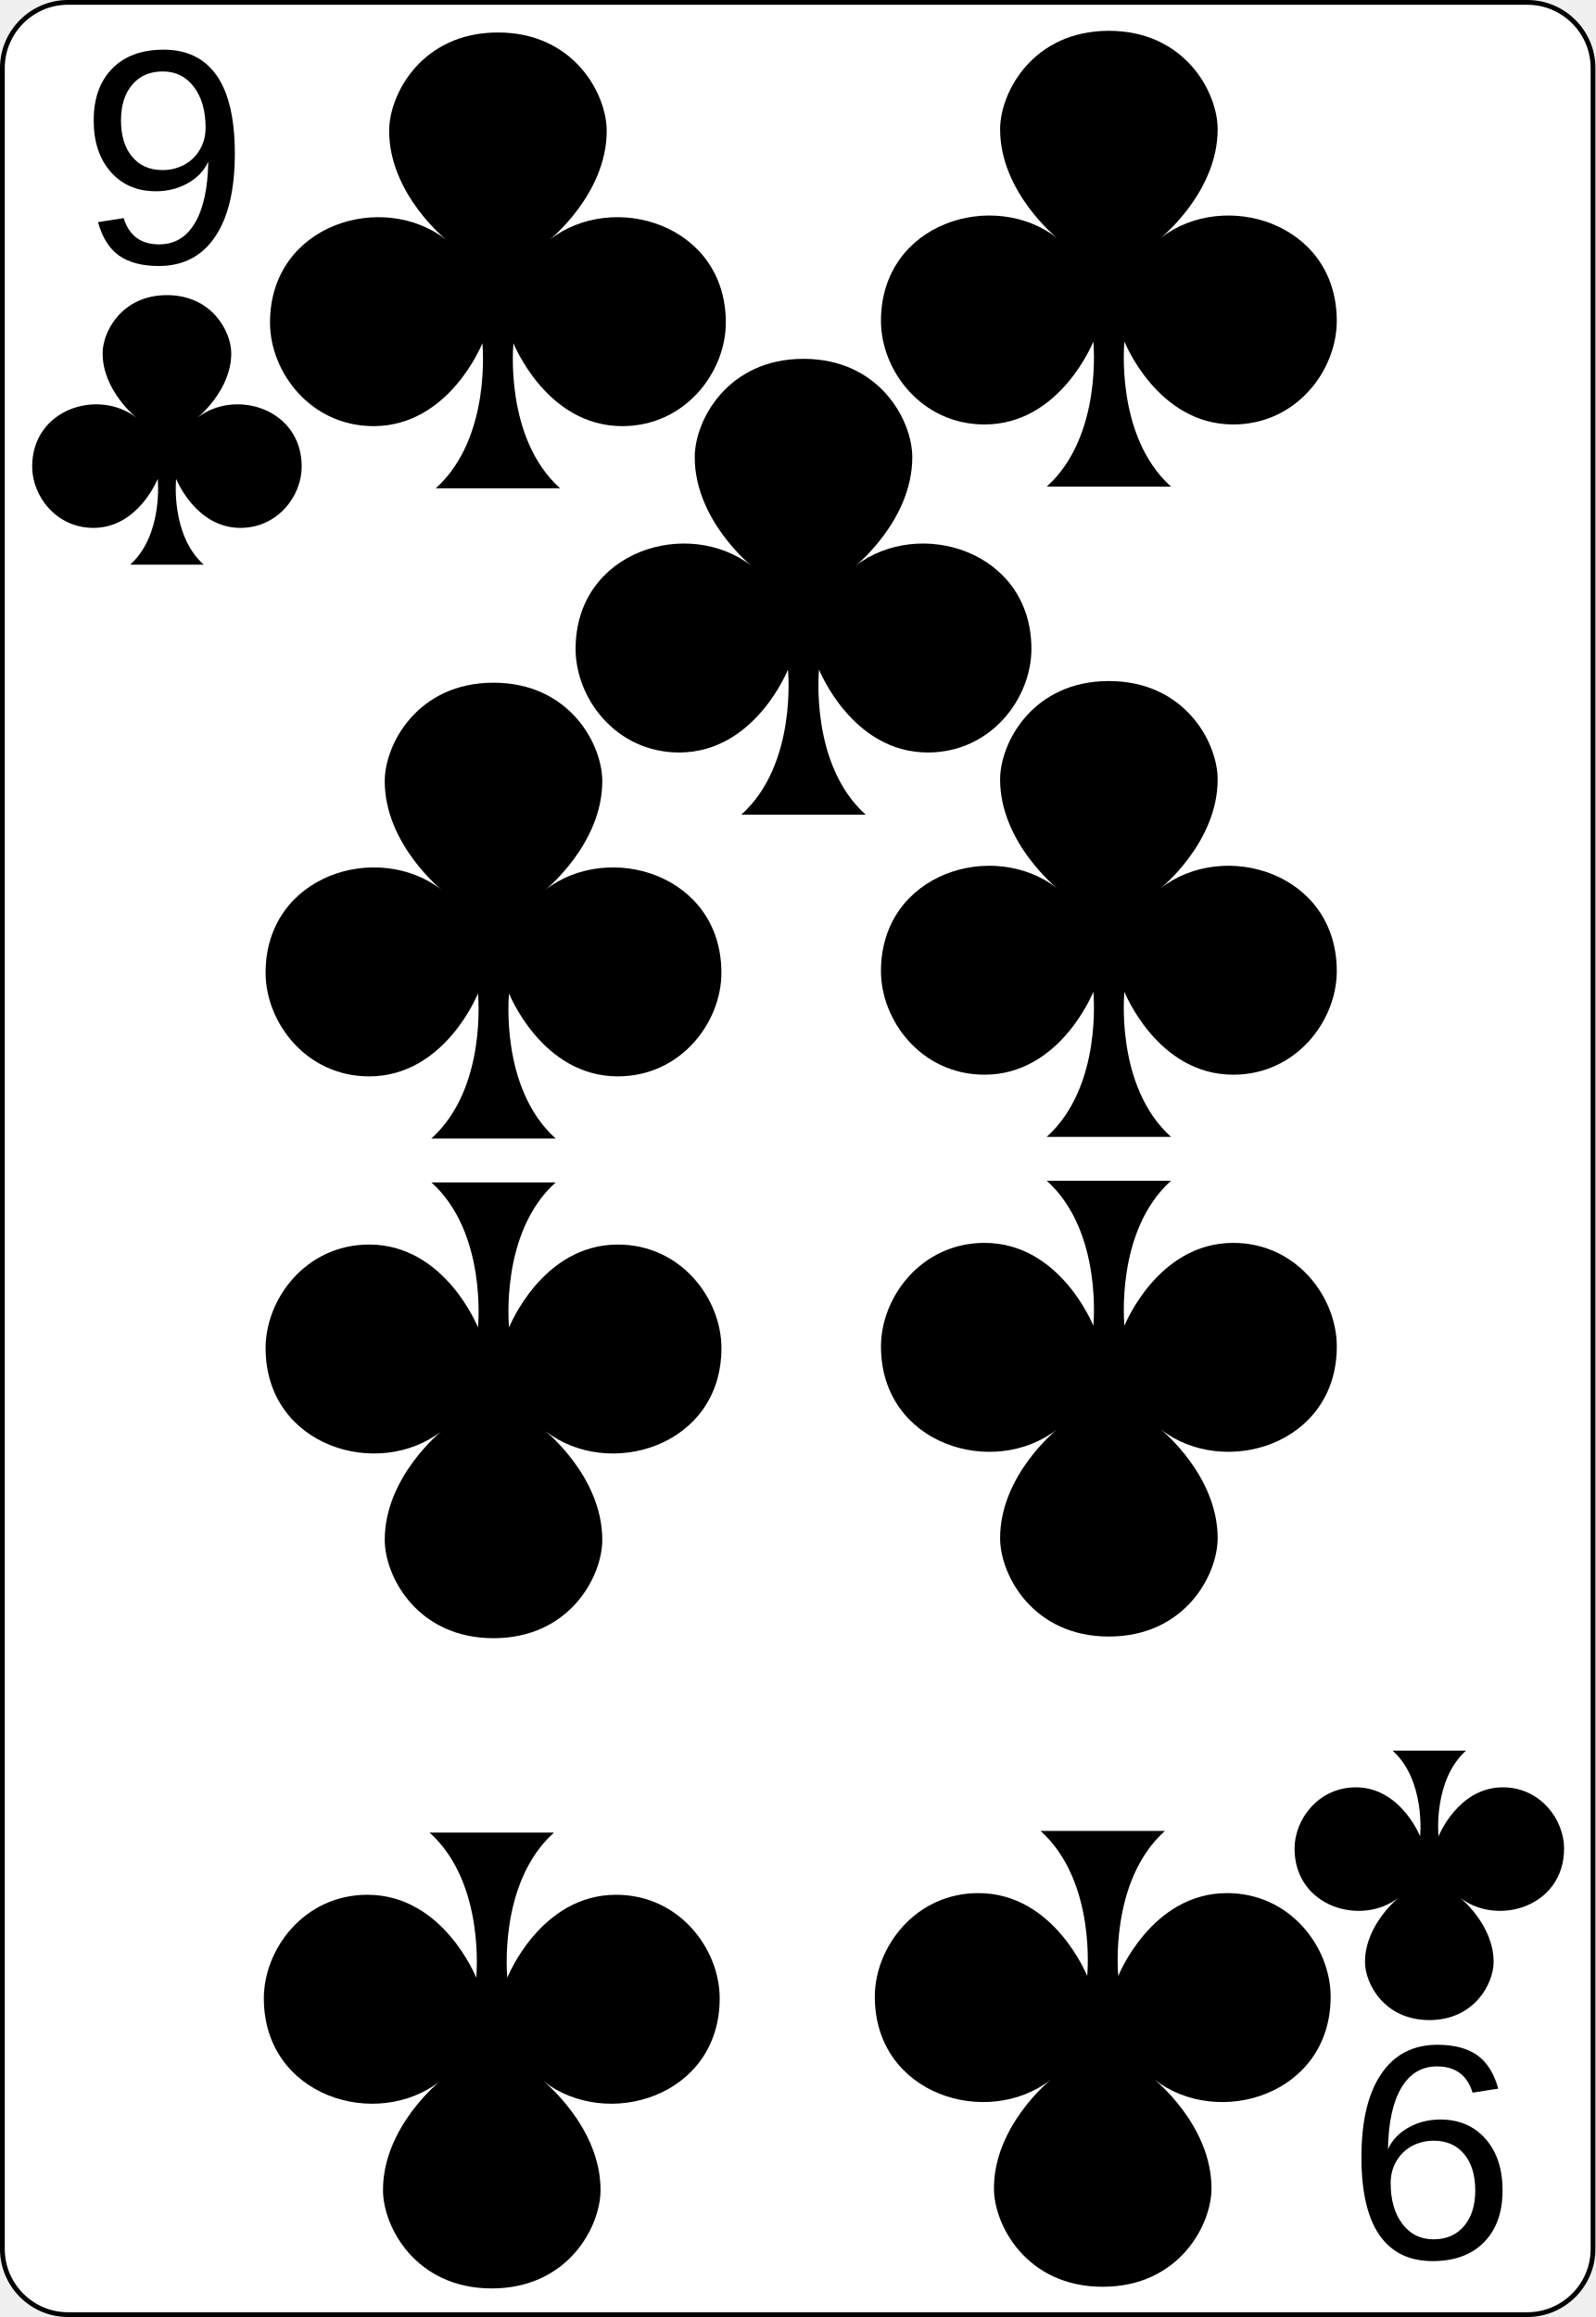
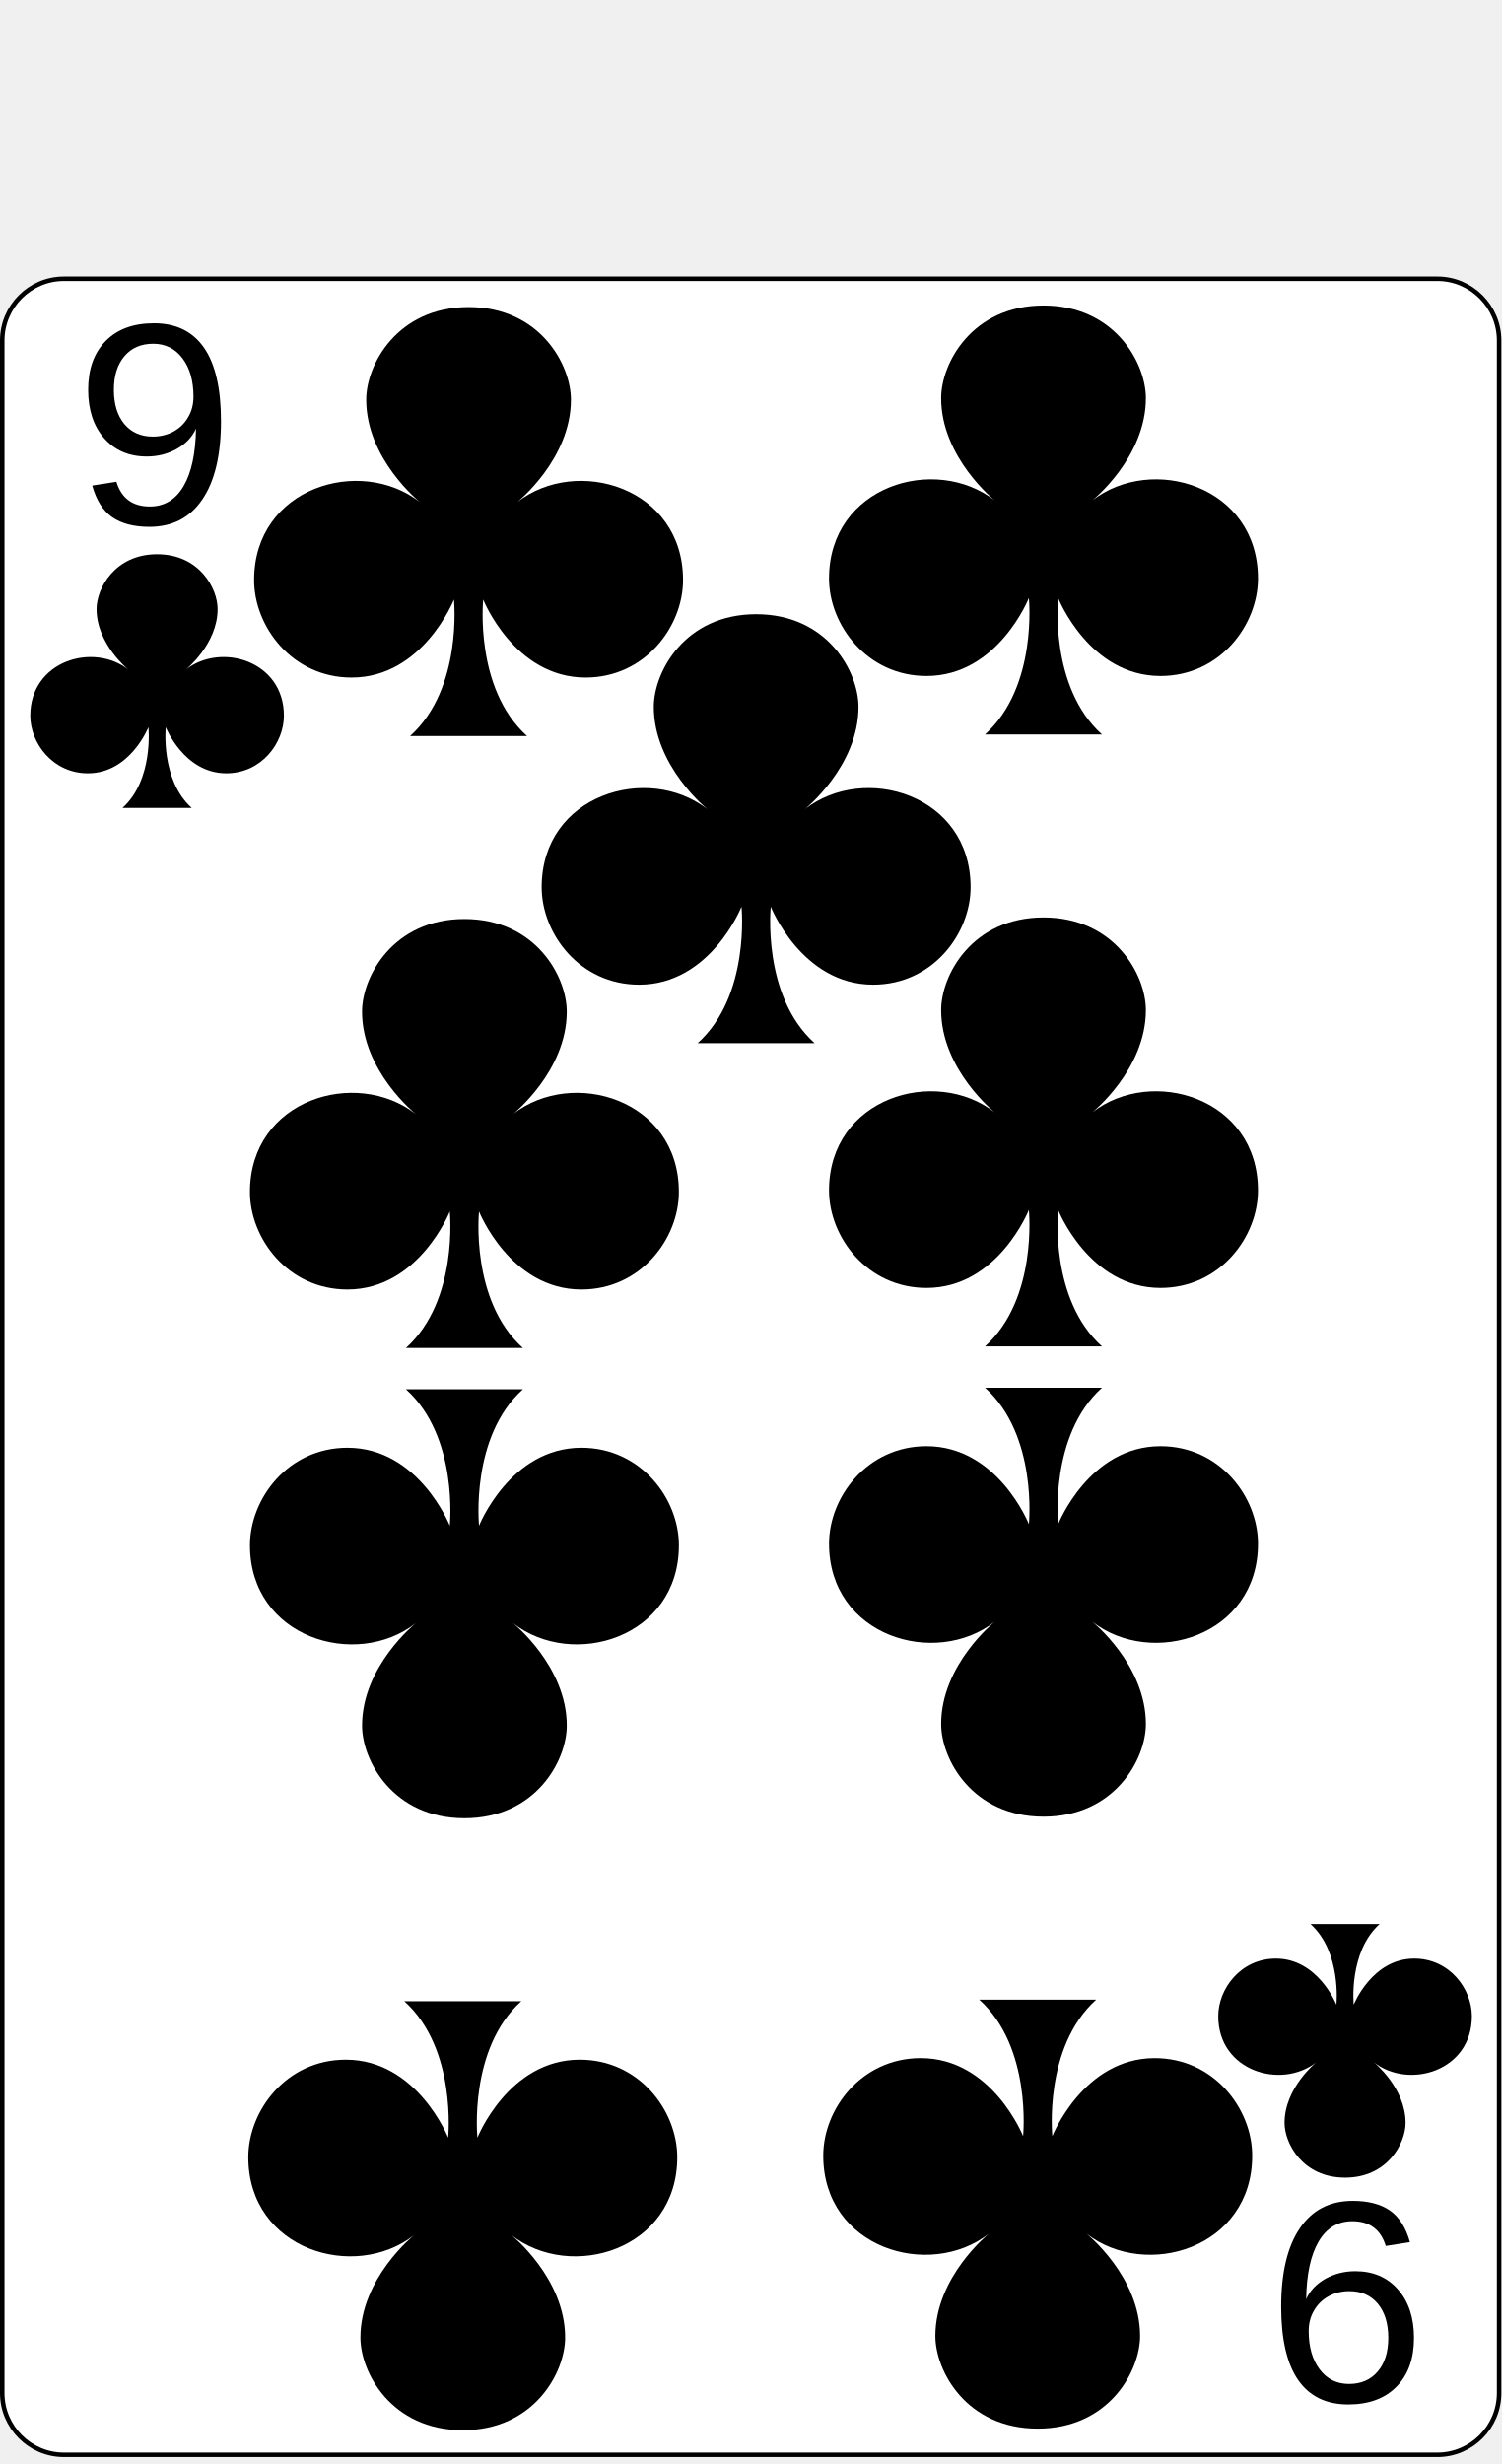
- <svg xmlns="http://www.w3.org/2000/svg" xmlns:xlink="http://www.w3.org/1999/xlink" width="167.087pt" height="242.667pt" viewBox="0 0 167.087 242.667" xml:space="preserve" id="svg2" version="1.1">
+ <svg xmlns="http://www.w3.org/2000/svg" xmlns:xlink="http://www.w3.org/1999/xlink" width="110.087pt" height="180.667pt" viewBox="0 -15 167.087 242.667" xml:space="preserve" id="svg2" version="1.1">
  <defs id="defs41">
    <radialGradient xlink:href="#linearGradient2984" id="radialGradient3760" cx="48.231" cy="18.138" fx="48.231" fy="18.138" r="9.5" gradientUnits="userSpaceOnUse" gradientTransform="matrix(-1.560526,0.01828294,-0.02684055,-2.290953,123.9838,58.80911)" />
    <linearGradient id="linearGradient2984">
      <stop style="stop-color:#000000;stop-opacity:1;" offset="0" id="stop2986" />
      <stop style="stop-color:#000000;stop-opacity:0.656;" offset="1" id="stop2988" />
    </linearGradient>
    <radialGradient xlink:href="#linearGradient3784" id="radialGradient3792" cx="171.487" cy="511.223" fx="171.487" fy="511.223" r="81.903" gradientTransform="matrix(1.152989,-0.6739155,0.3948202,0.6754904,-233.6326,270.4008)" gradientUnits="userSpaceOnUse" />
    <linearGradient id="linearGradient3784">
      <stop style="stop-color:#ffffff;stop-opacity:0.534;" offset="0" id="stop3786" />
      <stop style="stop-color:#000000;stop-opacity:0;" offset="1" id="stop3788" />
    </linearGradient>
    <radialGradient r="81.903" fy="511.223" fx="171.487" cy="511.223" cx="171.487" gradientTransform="matrix(1.152989,-0.6739155,0.3948202,0.6754904,-233.6326,270.4008)" gradientUnits="userSpaceOnUse" id="radialGradient3855" xlink:href="#linearGradient3784-4" />
    <linearGradient id="linearGradient3784-4">
      <stop style="stop-color:#ffffff;stop-opacity:0.519;" offset="0" id="stop3786-8" />
      <stop style="stop-color:#000000;stop-opacity:0;" offset="1" id="stop3788-6" />
    </linearGradient>
    <radialGradient r="81.903" fy="461.841" fx="181.694" cy="461.841" cx="181.694" gradientTransform="matrix(1.152989,-0.6739155,0.3948202,0.6754904,-233.6326,270.4008)" gradientUnits="userSpaceOnUse" id="radialGradient3916" xlink:href="#linearGradient3784-3" />
    <linearGradient id="linearGradient3784-3">
      <stop style="stop-color:#ffffff;stop-opacity:0.702;" offset="0" id="stop3786-86" />
      <stop style="stop-color:#000000;stop-opacity:0;" offset="1" id="stop3788-2" />
    </linearGradient>
  </defs>
  <g id="Layer_x0020_1" style="fill-rule:nonzero;clip-rule:nonzero;stroke:#000000;stroke-miterlimit:4;">
    <path style="fill:#FFFFFF;stroke-width:0.5;" d="M166.837,235.548c0,3.777-3.087,6.869-6.871,6.869H7.111c-3.775,0-6.861-3.092-6.861-6.869V7.12C0.25,3.343,3.336,0.25,7.111,0.25h152.855    c3.784,0,6.871,3.093,6.871,6.87v228.428z" id="path5" />
    <g style="stroke:none;" id="g7">
      <g id="g9">
				
			</g>
    </g>
    <g id="g15">
			
		</g>
    <g id="g19">
			
		</g>
    <g style="stroke:none;" id="g23">
      <g id="g25">
				
			</g>
    </g>
    <g style="stroke:none;" id="g31">
      <g id="g33">
				
			</g>
    </g>
  </g>
  <text xml:space="preserve" style="font-size:32px;font-style:normal;font-weight:normal;line-height:125%;letter-spacing:0px;word-spacing:0px;fill:#000000;fill-opacity:1;stroke:none;font-family:Bitstream Vera Sans" x="8.311" y="27.548" id="text3788">
    <tspan id="tspan3790" x="8.311" y="27.548" style="font-style:normal;font-variant:normal;font-weight:normal;font-stretch:normal;font-family:Arial;-inkscape-font-specification:Arial">9</tspan>
  </text>
  <g transform="matrix(1.485651,0,0,1.485651,-54.02466,10.01807)" id="layer1-1-4">
    <path id="cl-9" d="m 50.291,22.698 c 0,0 2.375,-1.9 2.375,-4.534 0,-1.542 -1.369,-4.102 -4.534,-4.102 -3.165,0 -4.534,2.561 -4.534,4.102 0,2.634 2.375,4.534 2.375,4.534 -2.638,-2.055 -7.341,-0.652 -7.341,3.455 0,2.056 1.68,4.318 4.318,4.318 3.165,0 4.534,-3.455 4.534,-3.455 0,0 0.402,3.938 -1.943,6.046 h 5.182 c -2.345,-2.107 -1.943,-6.046 -1.943,-6.046 0,0 1.369,3.455 4.534,3.455 2.639,0 4.318,-2.263 4.318,-4.318 0,-4.107 -4.703,-5.51 -7.341,-3.455 z" style="fill:#000000" />
  </g>
  <text xml:space="preserve" style="font-size:32px;font-style:normal;font-weight:normal;line-height:125%;letter-spacing:0px;word-spacing:0px;fill:#000000;fill-opacity:1;stroke:none;font-family:Bitstream Vera Sans" x="-158.864" y="-214.467" id="text3788-8" transform="scale(-1,-1)">
    <tspan id="tspan3790-7" x="-158.864" y="-214.467" style="font-style:normal;font-variant:normal;font-weight:normal;font-stretch:normal;font-family:Arial;-inkscape-font-specification:Arial">9</tspan>
  </text>
  <g transform="matrix(-1.485651,0,0,-1.485651,221.1992,232.4618)" id="layer1-1-4-1">
    <path id="cl-9-7" d="m 50.291,22.698 c 0,0 2.375,-1.9 2.375,-4.534 0,-1.542 -1.369,-4.102 -4.534,-4.102 -3.165,0 -4.534,2.561 -4.534,4.102 0,2.634 2.375,4.534 2.375,4.534 -2.638,-2.055 -7.341,-0.652 -7.341,3.455 0,2.056 1.68,4.318 4.318,4.318 3.165,0 4.534,-3.455 4.534,-3.455 0,0 0.402,3.938 -1.943,6.046 h 5.182 c -2.345,-2.107 -1.943,-6.046 -1.943,-6.046 0,0 1.369,3.455 4.534,3.455 2.639,0 4.318,-2.263 4.318,-4.318 0,-4.107 -4.703,-5.51 -7.341,-3.455 z" style="fill:#000000" />
  </g>
  <path style="fill:#000000" d="m 57.573,25.1 c 0,0 5.967,-4.774 5.967,-11.392 0,-3.874 -3.44,-10.307 -11.392,-10.307 -7.952,0 -11.392,6.435 -11.392,10.307 0,6.618 5.967,11.392 5.967,11.392 -6.628,-5.163 -18.445,-1.638 -18.445,8.681 0,5.166 4.221,10.849 10.849,10.849 7.952,0 11.392,-8.681 11.392,-8.681 0,0 1.01,9.895 -4.882,15.191 h 13.02 c -5.892,-5.294 -4.882,-15.191 -4.882,-15.191 0,0 3.44,8.681 11.392,8.681 6.631,0 10.849,-5.686 10.849,-10.849 0,-10.319 -11.817,-13.844 -18.445,-8.681 z" id="cl-9-8" />
  <path style="fill:#000000" d="m 57.11,93.201 c 0,0 5.967,-4.774 5.967,-11.392 0,-3.874 -3.44,-10.307 -11.392,-10.307 -7.952,0 -11.392,6.435 -11.392,10.307 0,6.618 5.967,11.392 5.967,11.392 -6.628,-5.163 -18.445,-1.638 -18.445,8.681 0,5.166 4.221,10.849 10.849,10.849 7.952,0 11.392,-8.681 11.392,-8.681 0,0 1.01,9.895 -4.882,15.191 h 13.02 c -5.892,-5.294 -4.882,-15.191 -4.882,-15.191 0,0 3.44,8.681 11.392,8.681 6.631,0 10.849,-5.686 10.849,-10.849 0,-10.319 -11.817,-13.844 -18.445,-8.681 z" id="cl-9-8-0" />
  <path style="fill:#000000" d="m 121.558,24.926 c 0,0 5.967,-4.774 5.967,-11.392 0,-3.874 -3.44,-10.307 -11.392,-10.307 -7.952,0 -11.392,6.435 -11.392,10.307 0,6.618 5.967,11.392 5.967,11.392 -6.628,-5.163 -18.445,-1.638 -18.445,8.681 0,5.166 4.221,10.849 10.849,10.849 7.952,0 11.392,-8.681 11.392,-8.681 0,0 1.01,9.895 -4.882,15.191 h 13.02 c -5.892,-5.294 -4.882,-15.191 -4.882,-15.191 0,0 3.44,8.681 11.392,8.681 6.631,0 10.849,-5.686 10.849,-10.849 0,-10.319 -11.817,-13.844 -18.445,-8.681 z" id="cl-9-8-9" />
  <path style="fill:#000000" d="m 121.558,93.027 c 0,0 5.967,-4.774 5.967,-11.392 0,-3.874 -3.44,-10.307 -11.392,-10.307 -7.952,0 -11.392,6.435 -11.392,10.307 0,6.618 5.967,11.392 5.967,11.392 -6.628,-5.163 -18.445,-1.638 -18.445,8.681 0,5.166 4.221,10.849 10.849,10.849 7.952,0 11.392,-8.681 11.392,-8.681 0,0 1.01,9.895 -4.882,15.191 h 13.02 c -5.892,-5.294 -4.882,-15.191 -4.882,-15.191 0,0 3.44,8.681 11.392,8.681 6.631,0 10.849,-5.686 10.849,-10.849 0,-10.319 -11.817,-13.844 -18.445,-8.681 z" id="cl-9-8-0-4" />
  <path style="fill:#000000" d="m 89.577,59.281 c 0,0 5.967,-4.774 5.967,-11.392 0,-3.874 -3.44,-10.307 -11.392,-10.307 -7.952,0 -11.392,6.435 -11.392,10.307 0,6.618 5.967,11.392 5.967,11.392 C 72.099,54.118 60.282,57.643 60.282,67.962 c 0,5.166 4.221,10.849 10.849,10.849 7.952,0 11.392,-8.681 11.392,-8.681 0,0 1.01,9.895 -4.882,15.191 h 13.02 c -5.892,-5.294 -4.882,-15.191 -4.882,-15.191 0,0 3.44,8.681 11.392,8.681 6.631,0 10.849,-5.686 10.849,-10.849 0,-10.319 -11.817,-13.844 -18.445,-8.681 z" id="cl-9-8-8" />
  <path style="fill:#000000" d="m 110.063,217.802 c 0,0 -5.967,4.774 -5.967,11.392 0,3.874 3.44,10.307 11.392,10.307 7.952,0 11.392,-6.435 11.392,-10.307 0,-6.618 -5.967,-11.392 -5.967,-11.392 6.628,5.163 18.445,1.638 18.445,-8.681 0,-5.166 -4.221,-10.849 -10.849,-10.849 -7.952,0 -11.392,8.681 -11.392,8.681 0,0 -1.01,-9.895 4.882,-15.191 h -13.02 c 5.892,5.294 4.882,15.191 4.882,15.191 0,0 -3.44,-8.681 -11.392,-8.681 -6.631,0 -10.849,5.686 -10.849,10.849 0,10.319 11.817,13.844 18.445,8.681 z" id="cl-9-8-4" />
  <path style="fill:#000000" d="m 110.708,149.701 c 0,0 -5.967,4.774 -5.967,11.392 0,3.874 3.44,10.307 11.392,10.307 7.952,0 11.392,-6.435 11.392,-10.307 0,-6.618 -5.967,-11.392 -5.967,-11.392 6.628,5.163 18.445,1.638 18.445,-8.681 0,-5.166 -4.221,-10.849 -10.849,-10.849 -7.952,0 -11.392,8.681 -11.392,8.681 0,0 -1.01,-9.895 4.882,-15.191 h -13.02 c 5.892,5.294 4.882,15.191 4.882,15.191 0,0 -3.44,-8.681 -11.392,-8.681 -6.631,0 -10.849,5.686 -10.849,10.849 0,10.319 11.817,13.844 18.445,8.681 z" id="cl-9-8-0-2" />
  <path style="fill:#000000" d="m 46.078,217.976 c 0,0 -5.967,4.774 -5.967,11.392 0,3.874 3.44,10.307 11.392,10.307 7.952,0 11.392,-6.435 11.392,-10.307 0,-6.618 -5.967,-11.392 -5.967,-11.392 6.628,5.163 18.445,1.638 18.445,-8.681 0,-5.166 -4.221,-10.849 -10.849,-10.849 -7.952,0 -11.392,8.681 -11.392,8.681 0,0 -1.01,-9.895 4.882,-15.191 H 44.992 c 5.892,5.294 4.882,15.191 4.882,15.191 0,0 -3.44,-8.681 -11.392,-8.681 -6.631,0 -10.849,5.686 -10.849,10.849 0,10.319 11.817,13.844 18.445,8.681 z" id="cl-9-8-9-6" />
  <path style="fill:#000000" d="m 46.261,149.875 c 0,0 -5.967,4.774 -5.967,11.392 0,3.874 3.44,10.307 11.392,10.307 7.952,0 11.392,-6.435 11.392,-10.307 0,-6.618 -5.967,-11.392 -5.967,-11.392 6.628,5.163 18.445,1.638 18.445,-8.681 0,-5.166 -4.221,-10.849 -10.849,-10.849 -7.952,0 -11.392,8.681 -11.392,8.681 0,0 -1.01,-9.895 4.882,-15.191 H 45.176 c 5.892,5.294 4.882,15.191 4.882,15.191 0,0 -3.44,-8.681 -11.392,-8.681 -6.631,0 -10.849,5.686 -10.849,10.849 0,10.319 11.817,13.844 18.445,8.681 z" id="cl-9-8-0-4-9" />
</svg>
